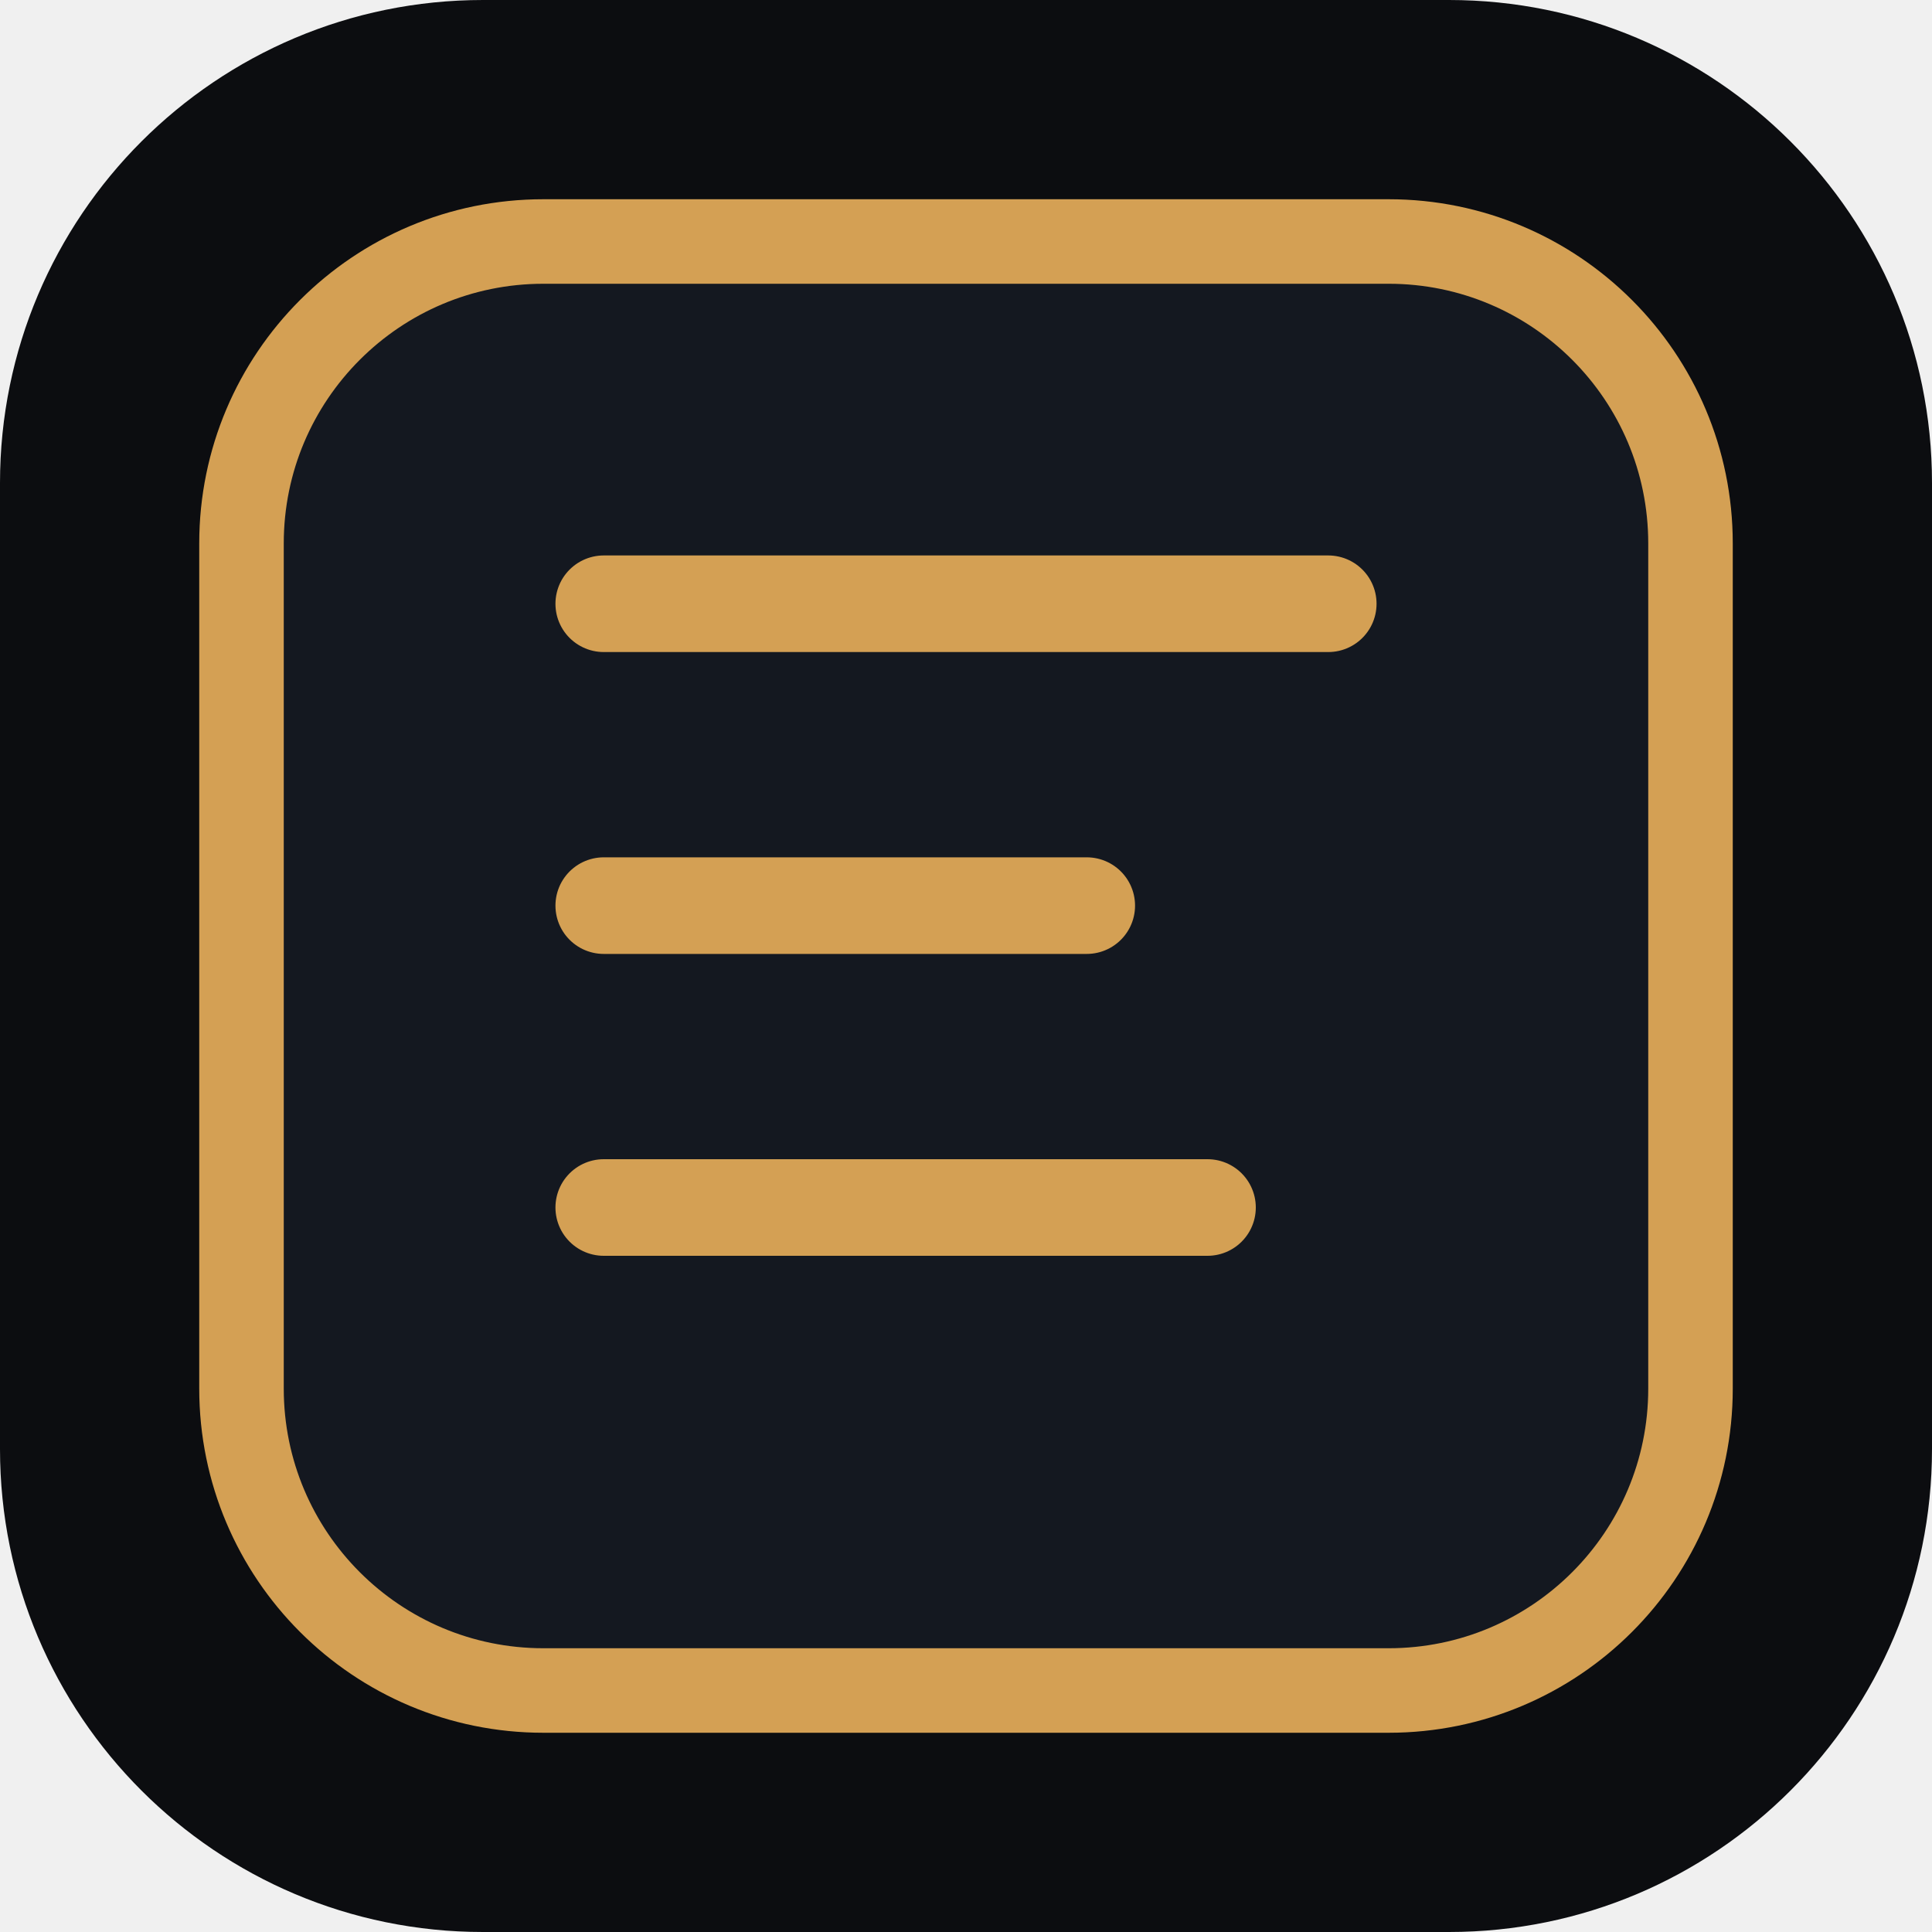
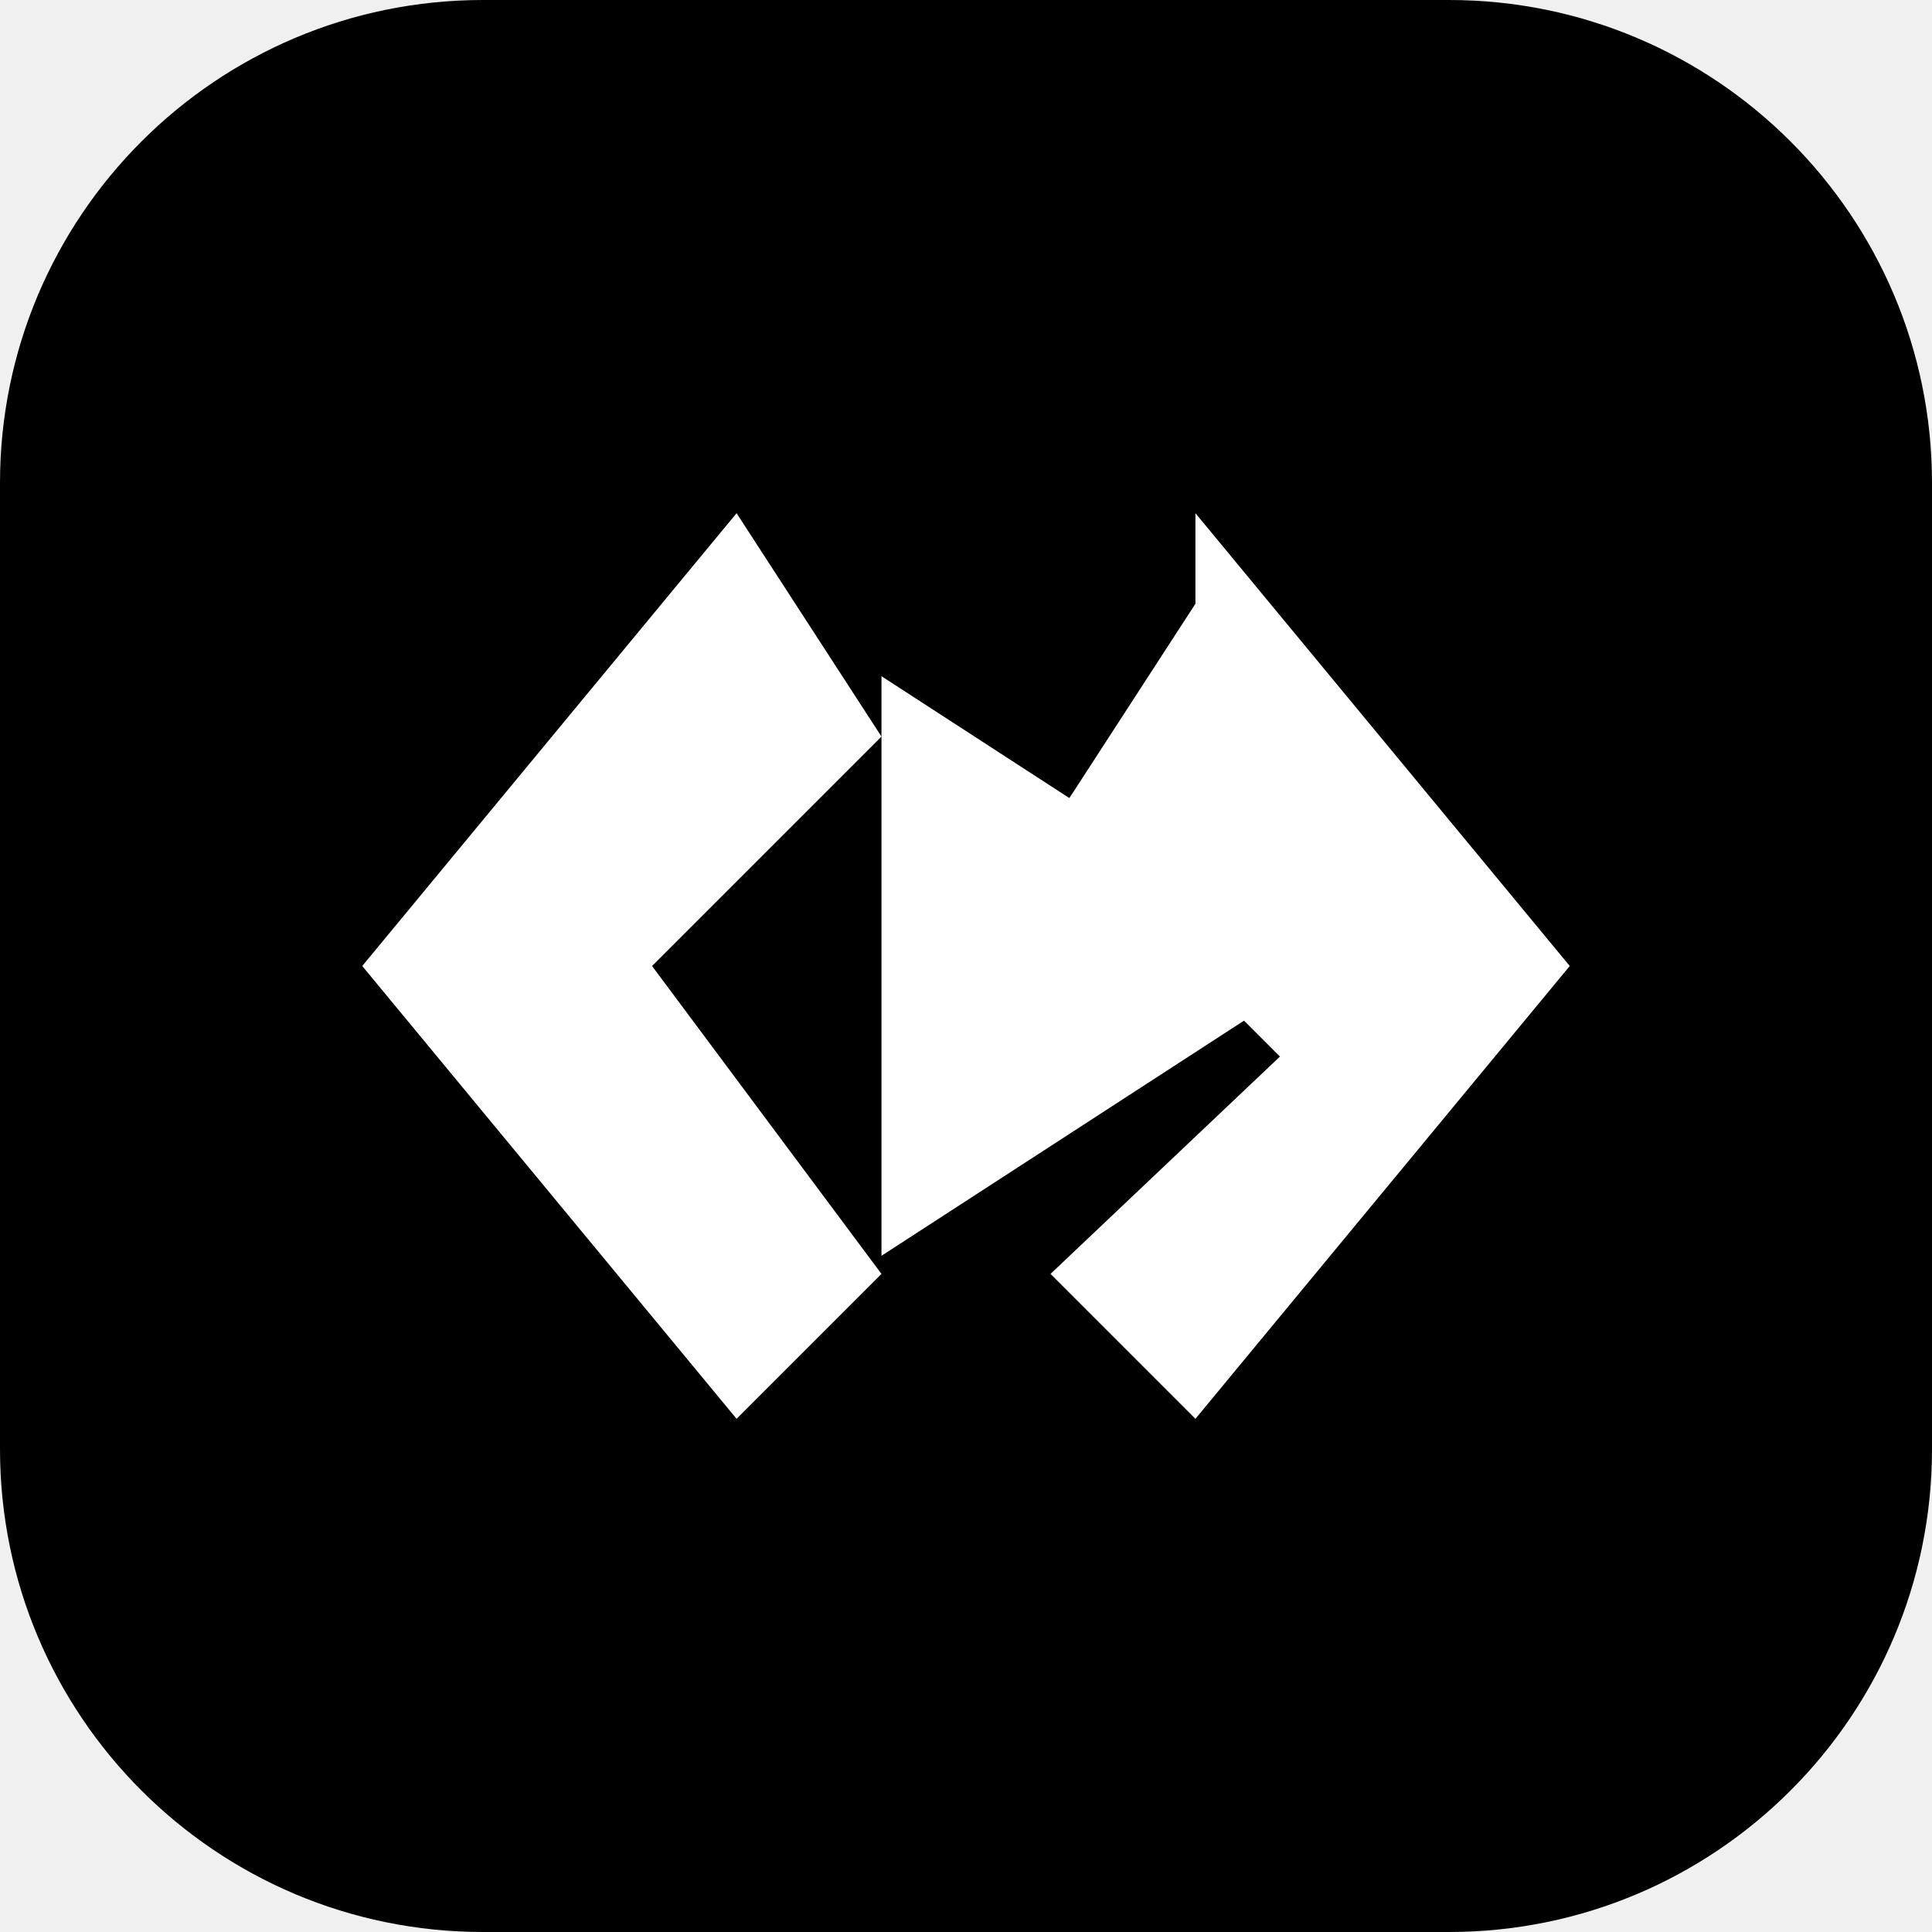
<svg xmlns="http://www.w3.org/2000/svg" viewBox="0 0 32 32" fill="none">
-   <rect width="32" height="32" rx="8" fill="#0c0d10" />
-   <rect x="4" y="4" width="24" height="24" rx="5" fill="#141820" stroke="#d4a054" stroke-width="1.4" />
-   <path d="M10 10h12M10 15h8M10 20h10" stroke="#d4a054" stroke-width="1.6" stroke-linecap="round" />
+   <rect width="32" height="32" rx="8" fill="#000" />
+   <path d="M12.2 8.5 6 16l6.2 7.5 2.4-2.4L10.8 16l3.8-3.8-2.4-3.7Z" fill="#fff" />
+   <path d="M14.6 11.2 22 16l-7.4 4.8V11.2Z" fill="#fff" />
+   <path d="M19.8 8.5 26 16l-6.2 7.5-2.4-2.4 3.8-3.6-3.8-3.8 2.4-3.7Z" fill="#fff" />
</svg>
